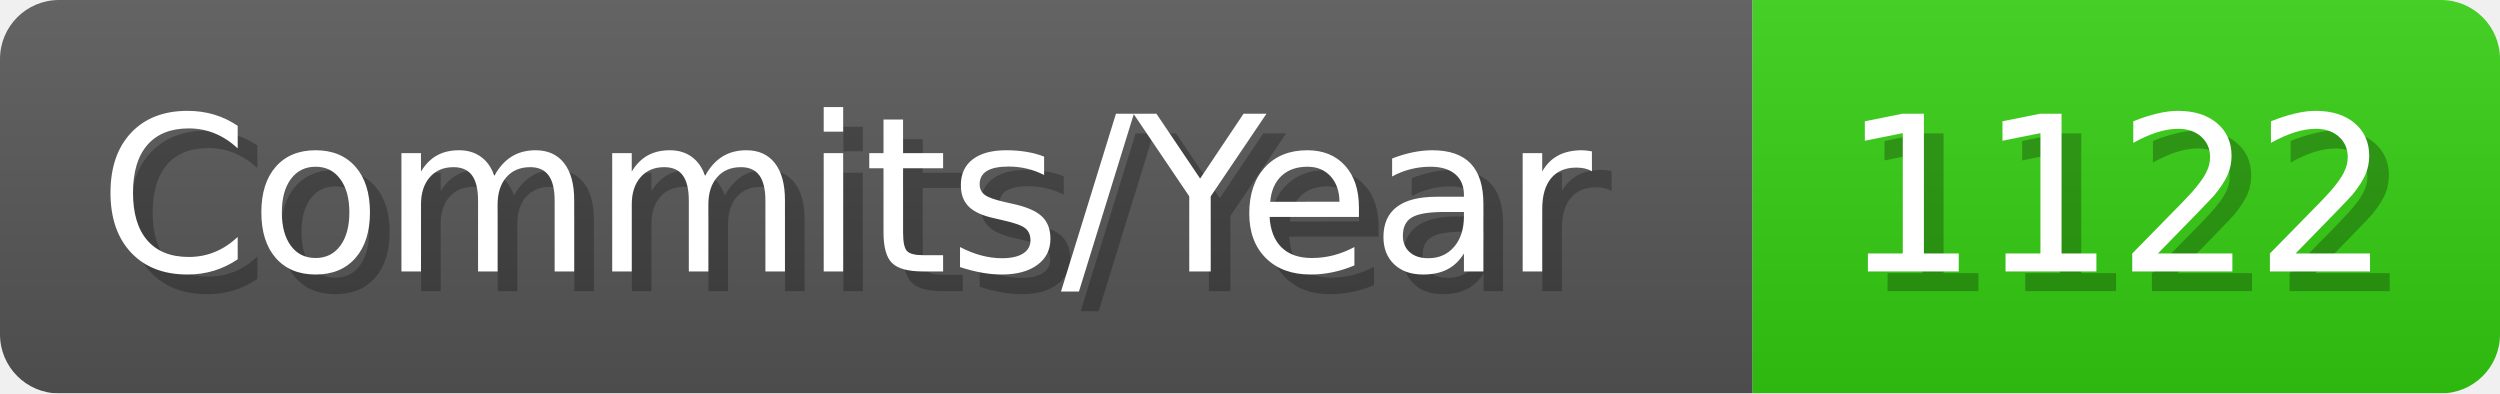
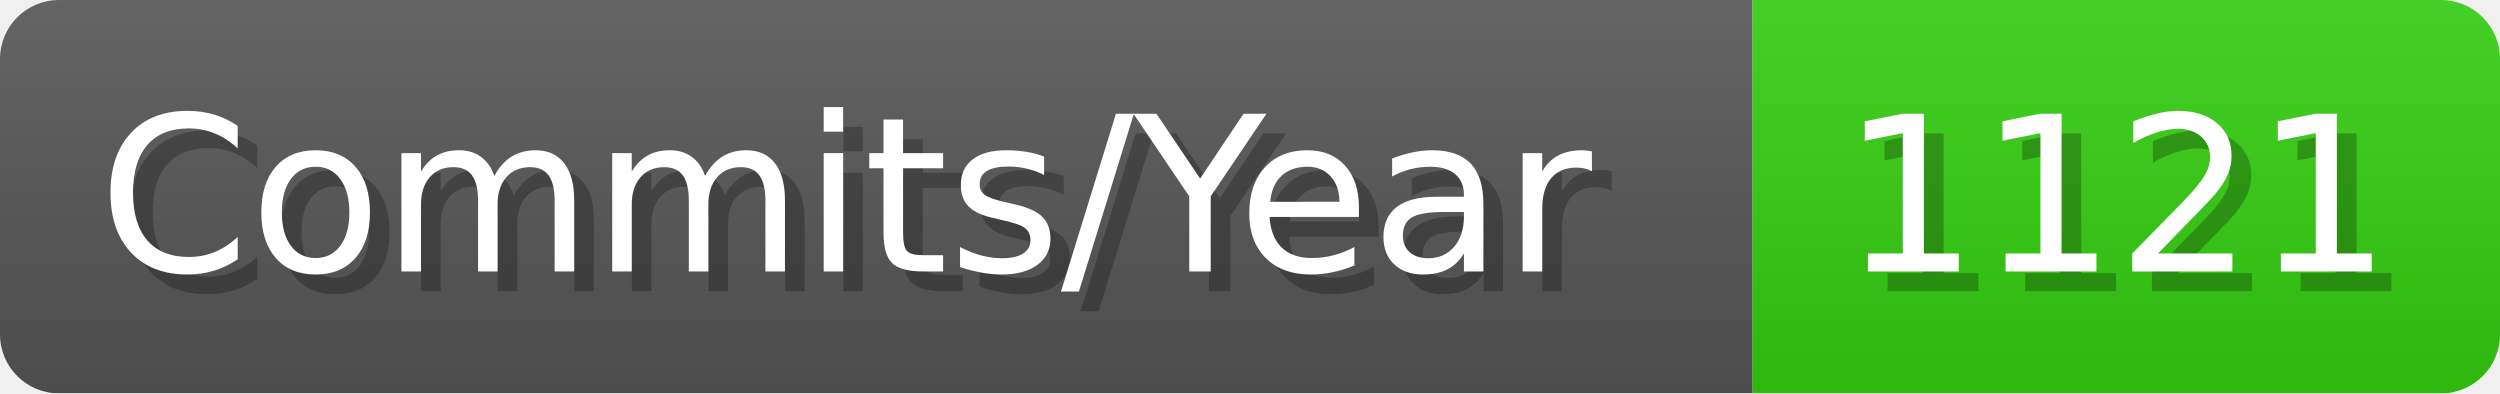
- <svg xmlns="http://www.w3.org/2000/svg" width="127.1" height="20" viewBox="0 0 1271 200" role="img" aria-label="Commits/Year: 1122">
+ <svg xmlns="http://www.w3.org/2000/svg" width="127.1" height="20" viewBox="0 0 1271 200" role="img" aria-label="Commits/Year: 1121">
  <linearGradient id="aUPdi" x2="0" y2="100%">
    <stop offset="0" stop-opacity=".1" stop-color="#EEE" />
    <stop offset="1" stop-opacity=".1" />
  </linearGradient>
  <mask id="WfAiQ">
    <rect width="1271" height="200" rx="30" fill="#FFF" />
  </mask>
  <g mask="url(#WfAiQ)">
    <rect width="891" height="200" fill="#555" />
    <rect width="380" height="200" fill="#3C1" x="891" />
    <rect width="1271" height="200" fill="url(#aUPdi)" />
  </g>
  <g aria-hidden="true" fill="#fff" text-anchor="start" font-family="Verdana,DejaVu Sans,sans-serif" font-size="110">
    <text x="60" y="148" textLength="791" fill="#000" opacity="0.25">Commits/Year</text>
    <text x="50" y="138" textLength="791">Commits/Year</text>
-     <text x="946" y="148" textLength="280" fill="#000" opacity="0.25">1122</text>
-     <text x="936" y="138" textLength="280">1122</text>
+     <text x="946" y="148" textLength="280" fill="#000" opacity="0.25">1121</text>
+     <text x="936" y="138" textLength="280">1121</text>
  </g>
</svg>
